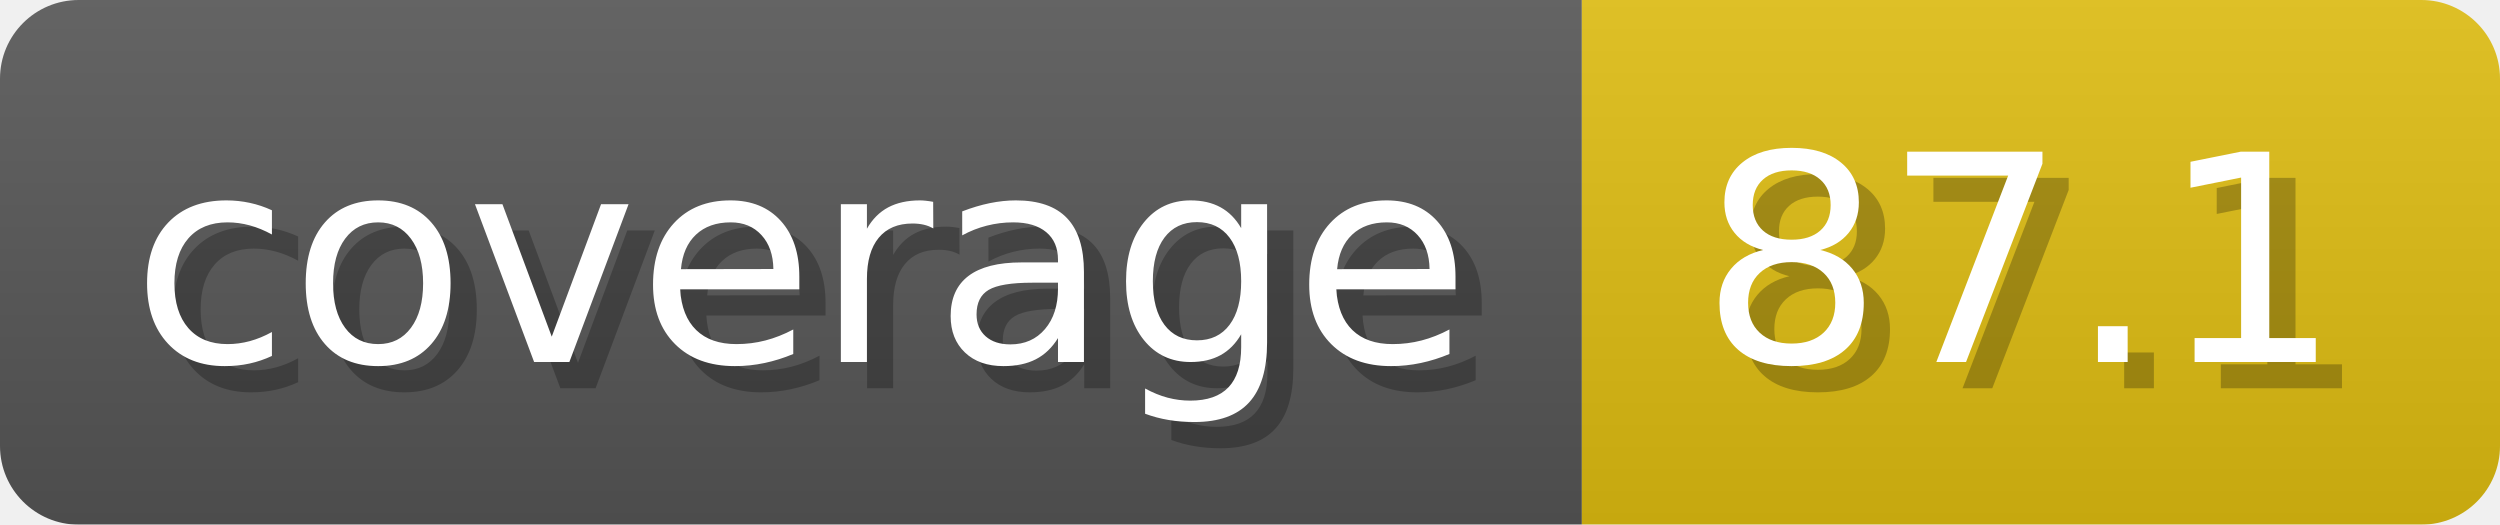
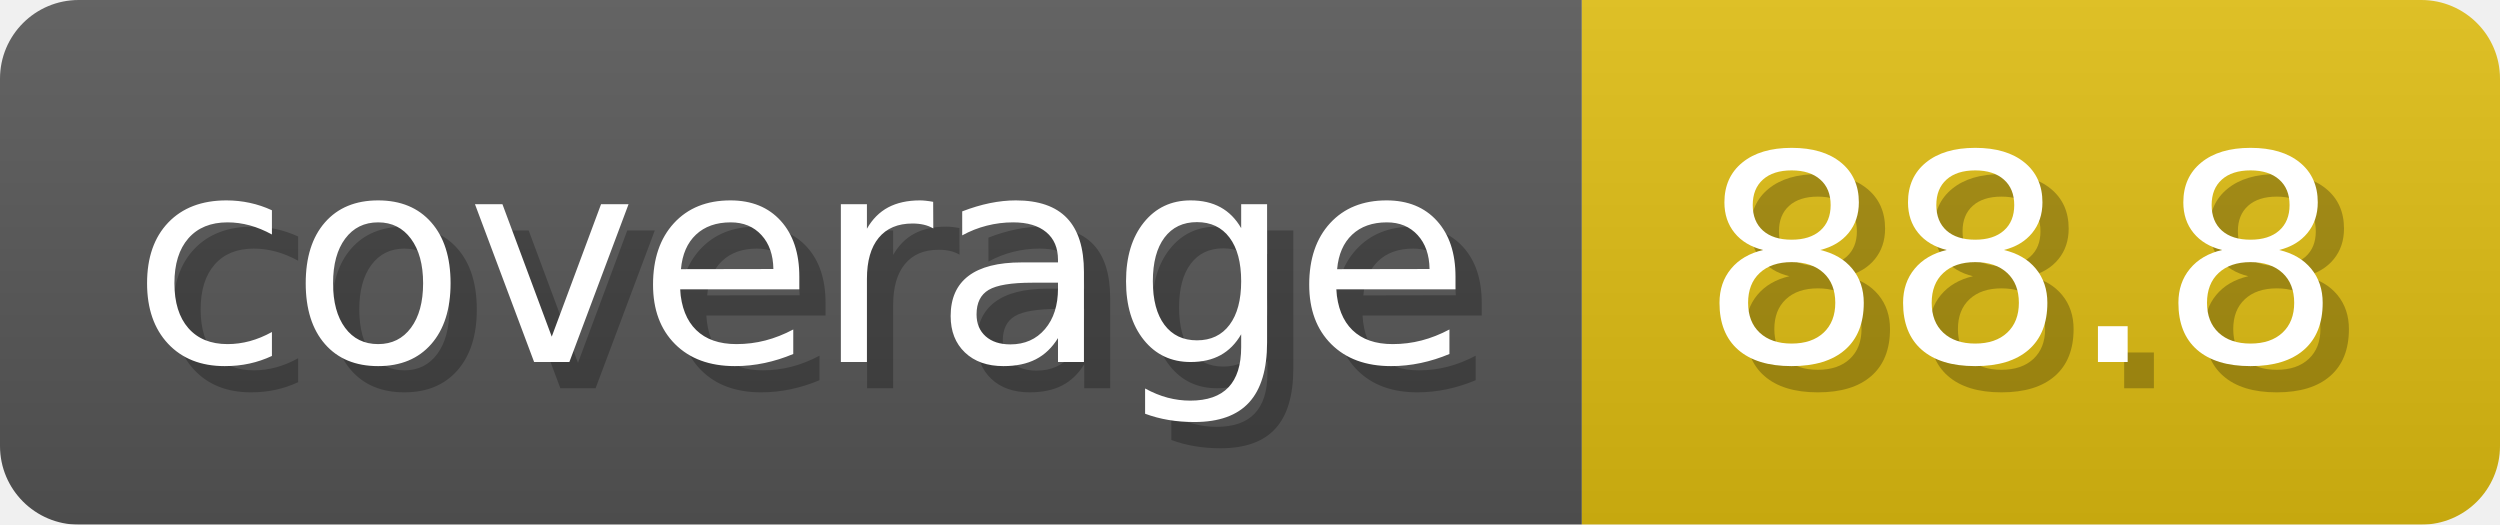
- <svg xmlns="http://www.w3.org/2000/svg" width="95.3" height="20" viewBox="0 0 953 200" role="img" aria-label="coverage: 87.1">
+ <svg xmlns="http://www.w3.org/2000/svg" width="95.3" height="20" viewBox="0 0 953 200" role="img" aria-label="coverage: 88.8">
  <linearGradient id="a" x2="0" y2="100%">
    <stop offset="0" stop-opacity=".1" stop-color="#EEE" />
    <stop offset="1" stop-opacity=".1" />
  </linearGradient>
  <mask id="m">
    <rect width="953" height="200" rx="30" fill="#FFF" />
  </mask>
  <g mask="url(#m)">
    <rect width="603" height="200" fill="#555" />
    <rect width="350" height="200" fill="#DB1" x="603" />
    <rect width="953" height="200" fill="url(#a)" />
  </g>
  <g aria-hidden="true" fill="#fff" text-anchor="start" font-family="Verdana,DejaVu Sans,sans-serif" font-size="110">
    <text x="60" y="148" textLength="503" fill="#000" opacity="0.25">coverage</text>
    <text x="50" y="138" textLength="503">coverage</text>
-     <text x="658" y="148" textLength="250" fill="#000" opacity="0.25">87.1</text>
-     <text x="648" y="138" textLength="250">87.1</text>
+     <text x="658" y="148" textLength="250" fill="#000" opacity="0.25">88.8</text>
+     <text x="648" y="138" textLength="250">88.8</text>
  </g>
</svg>
